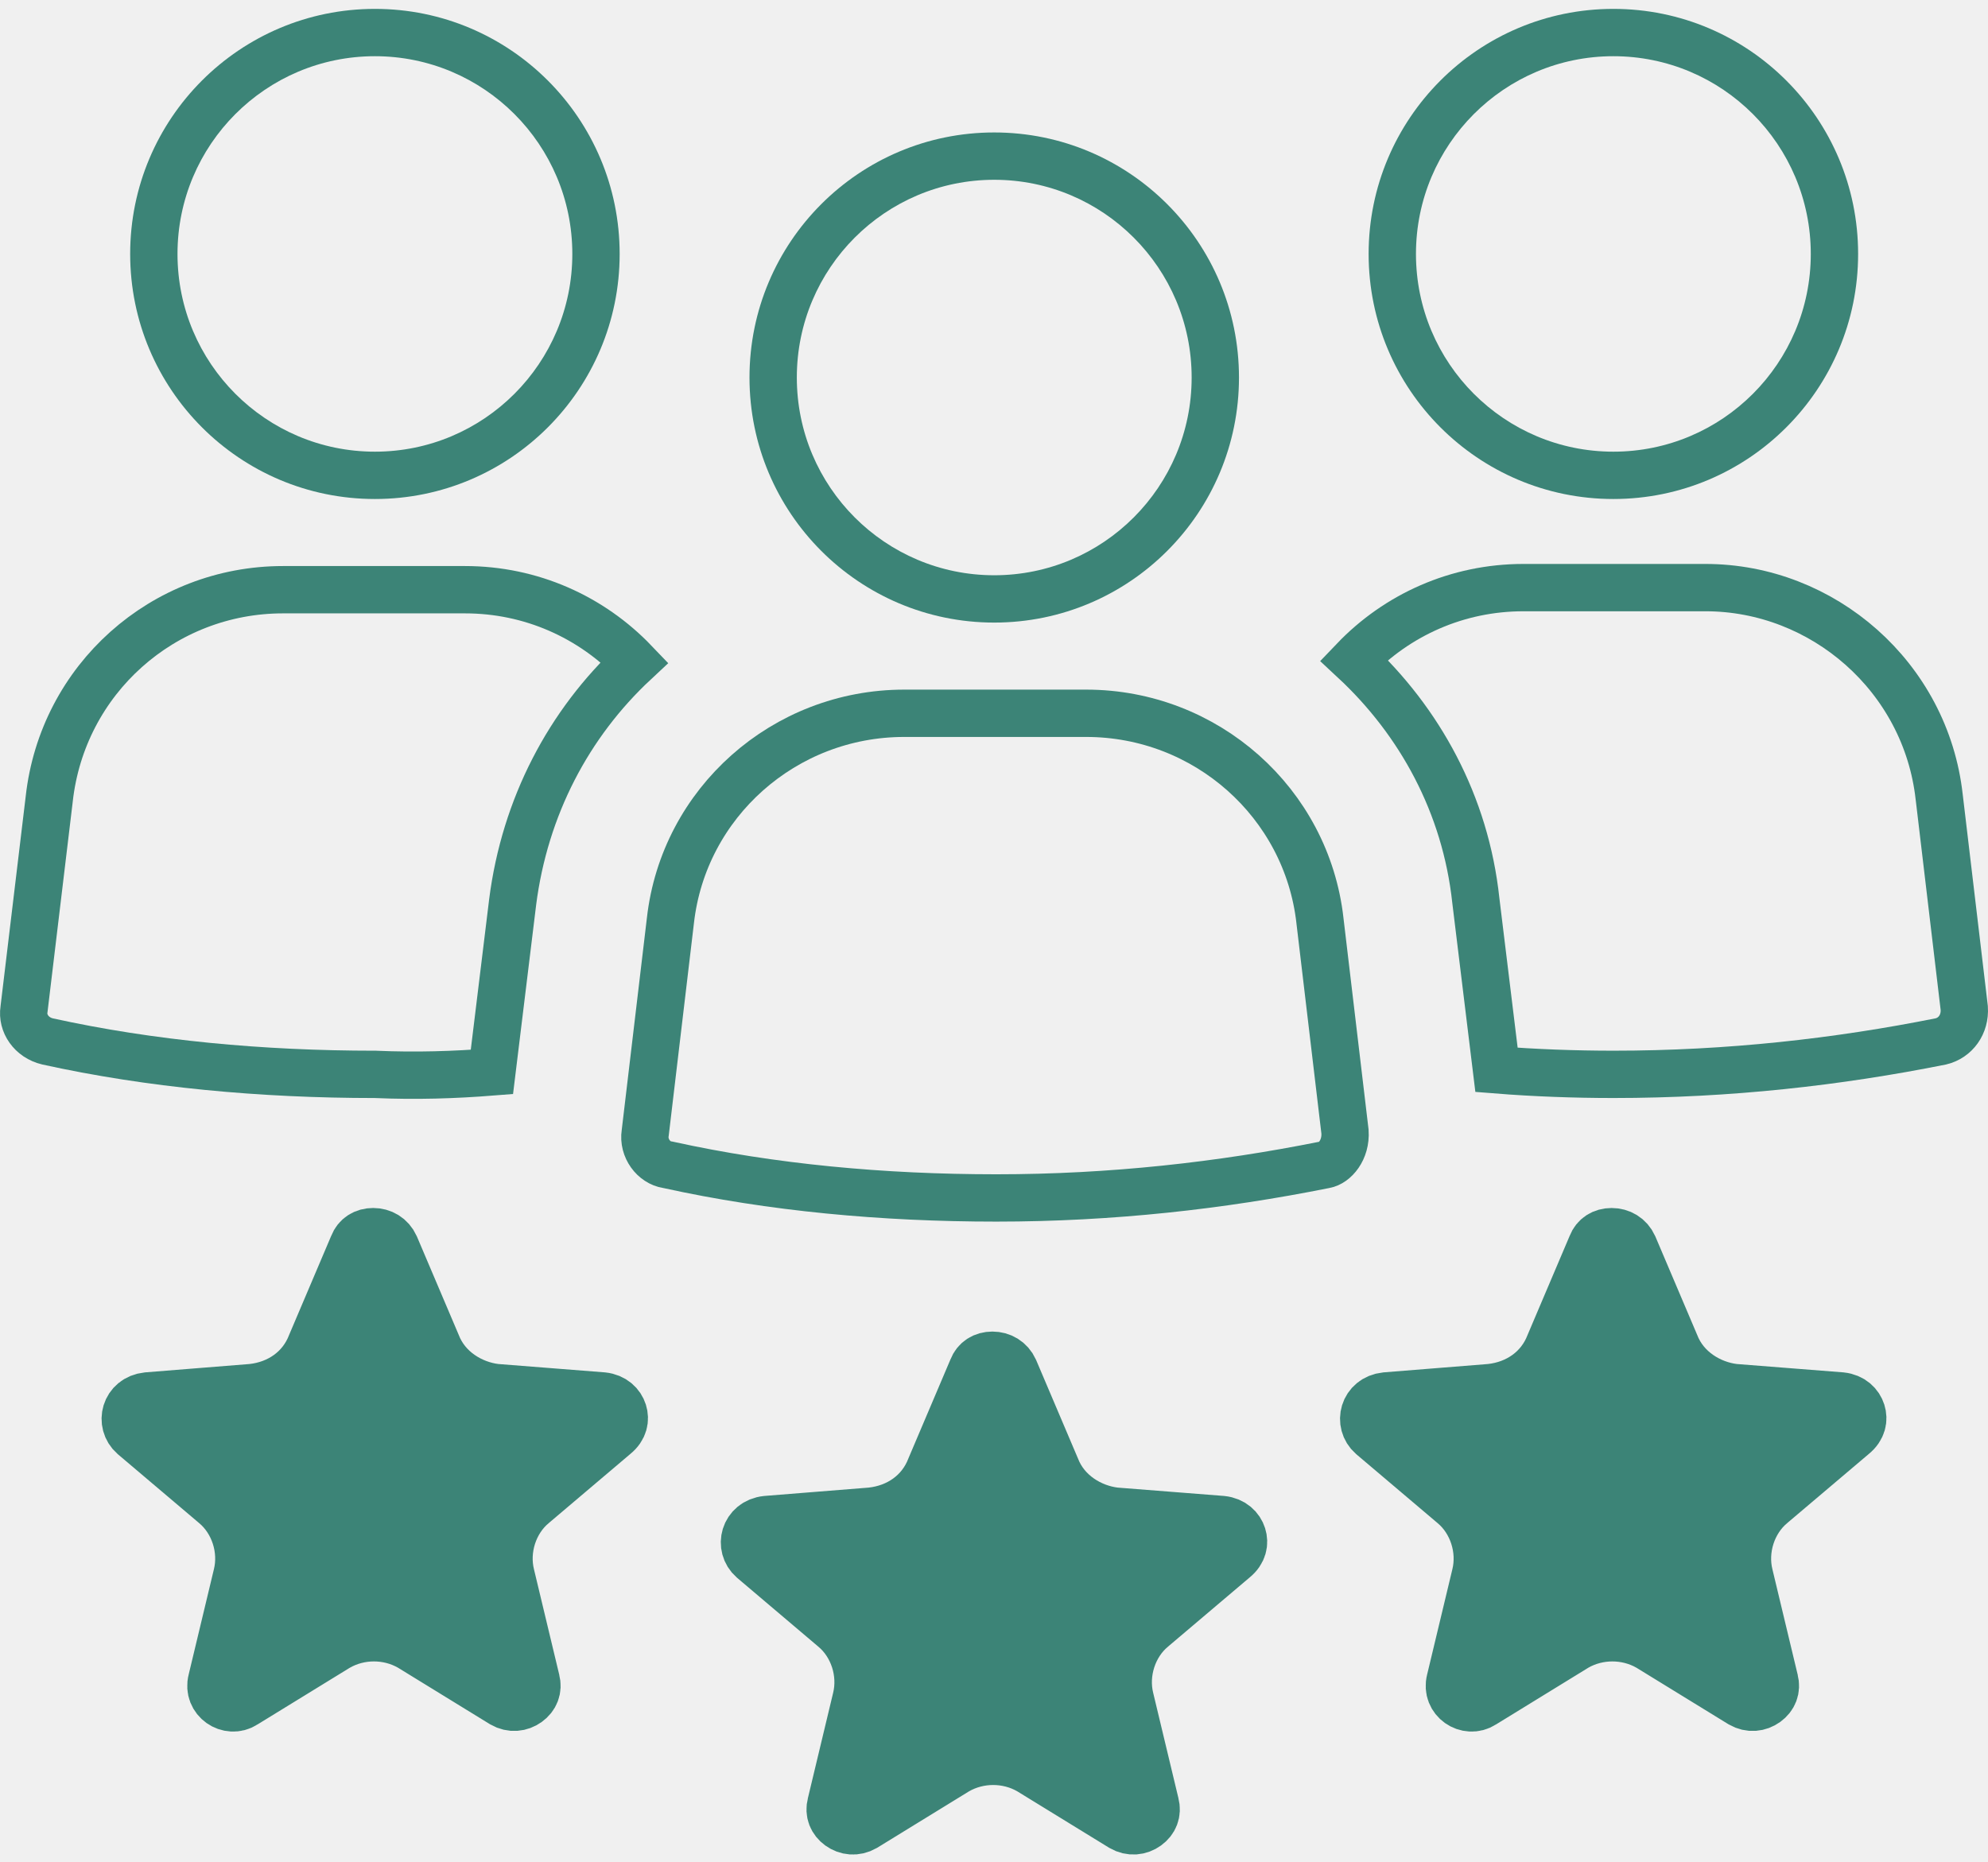
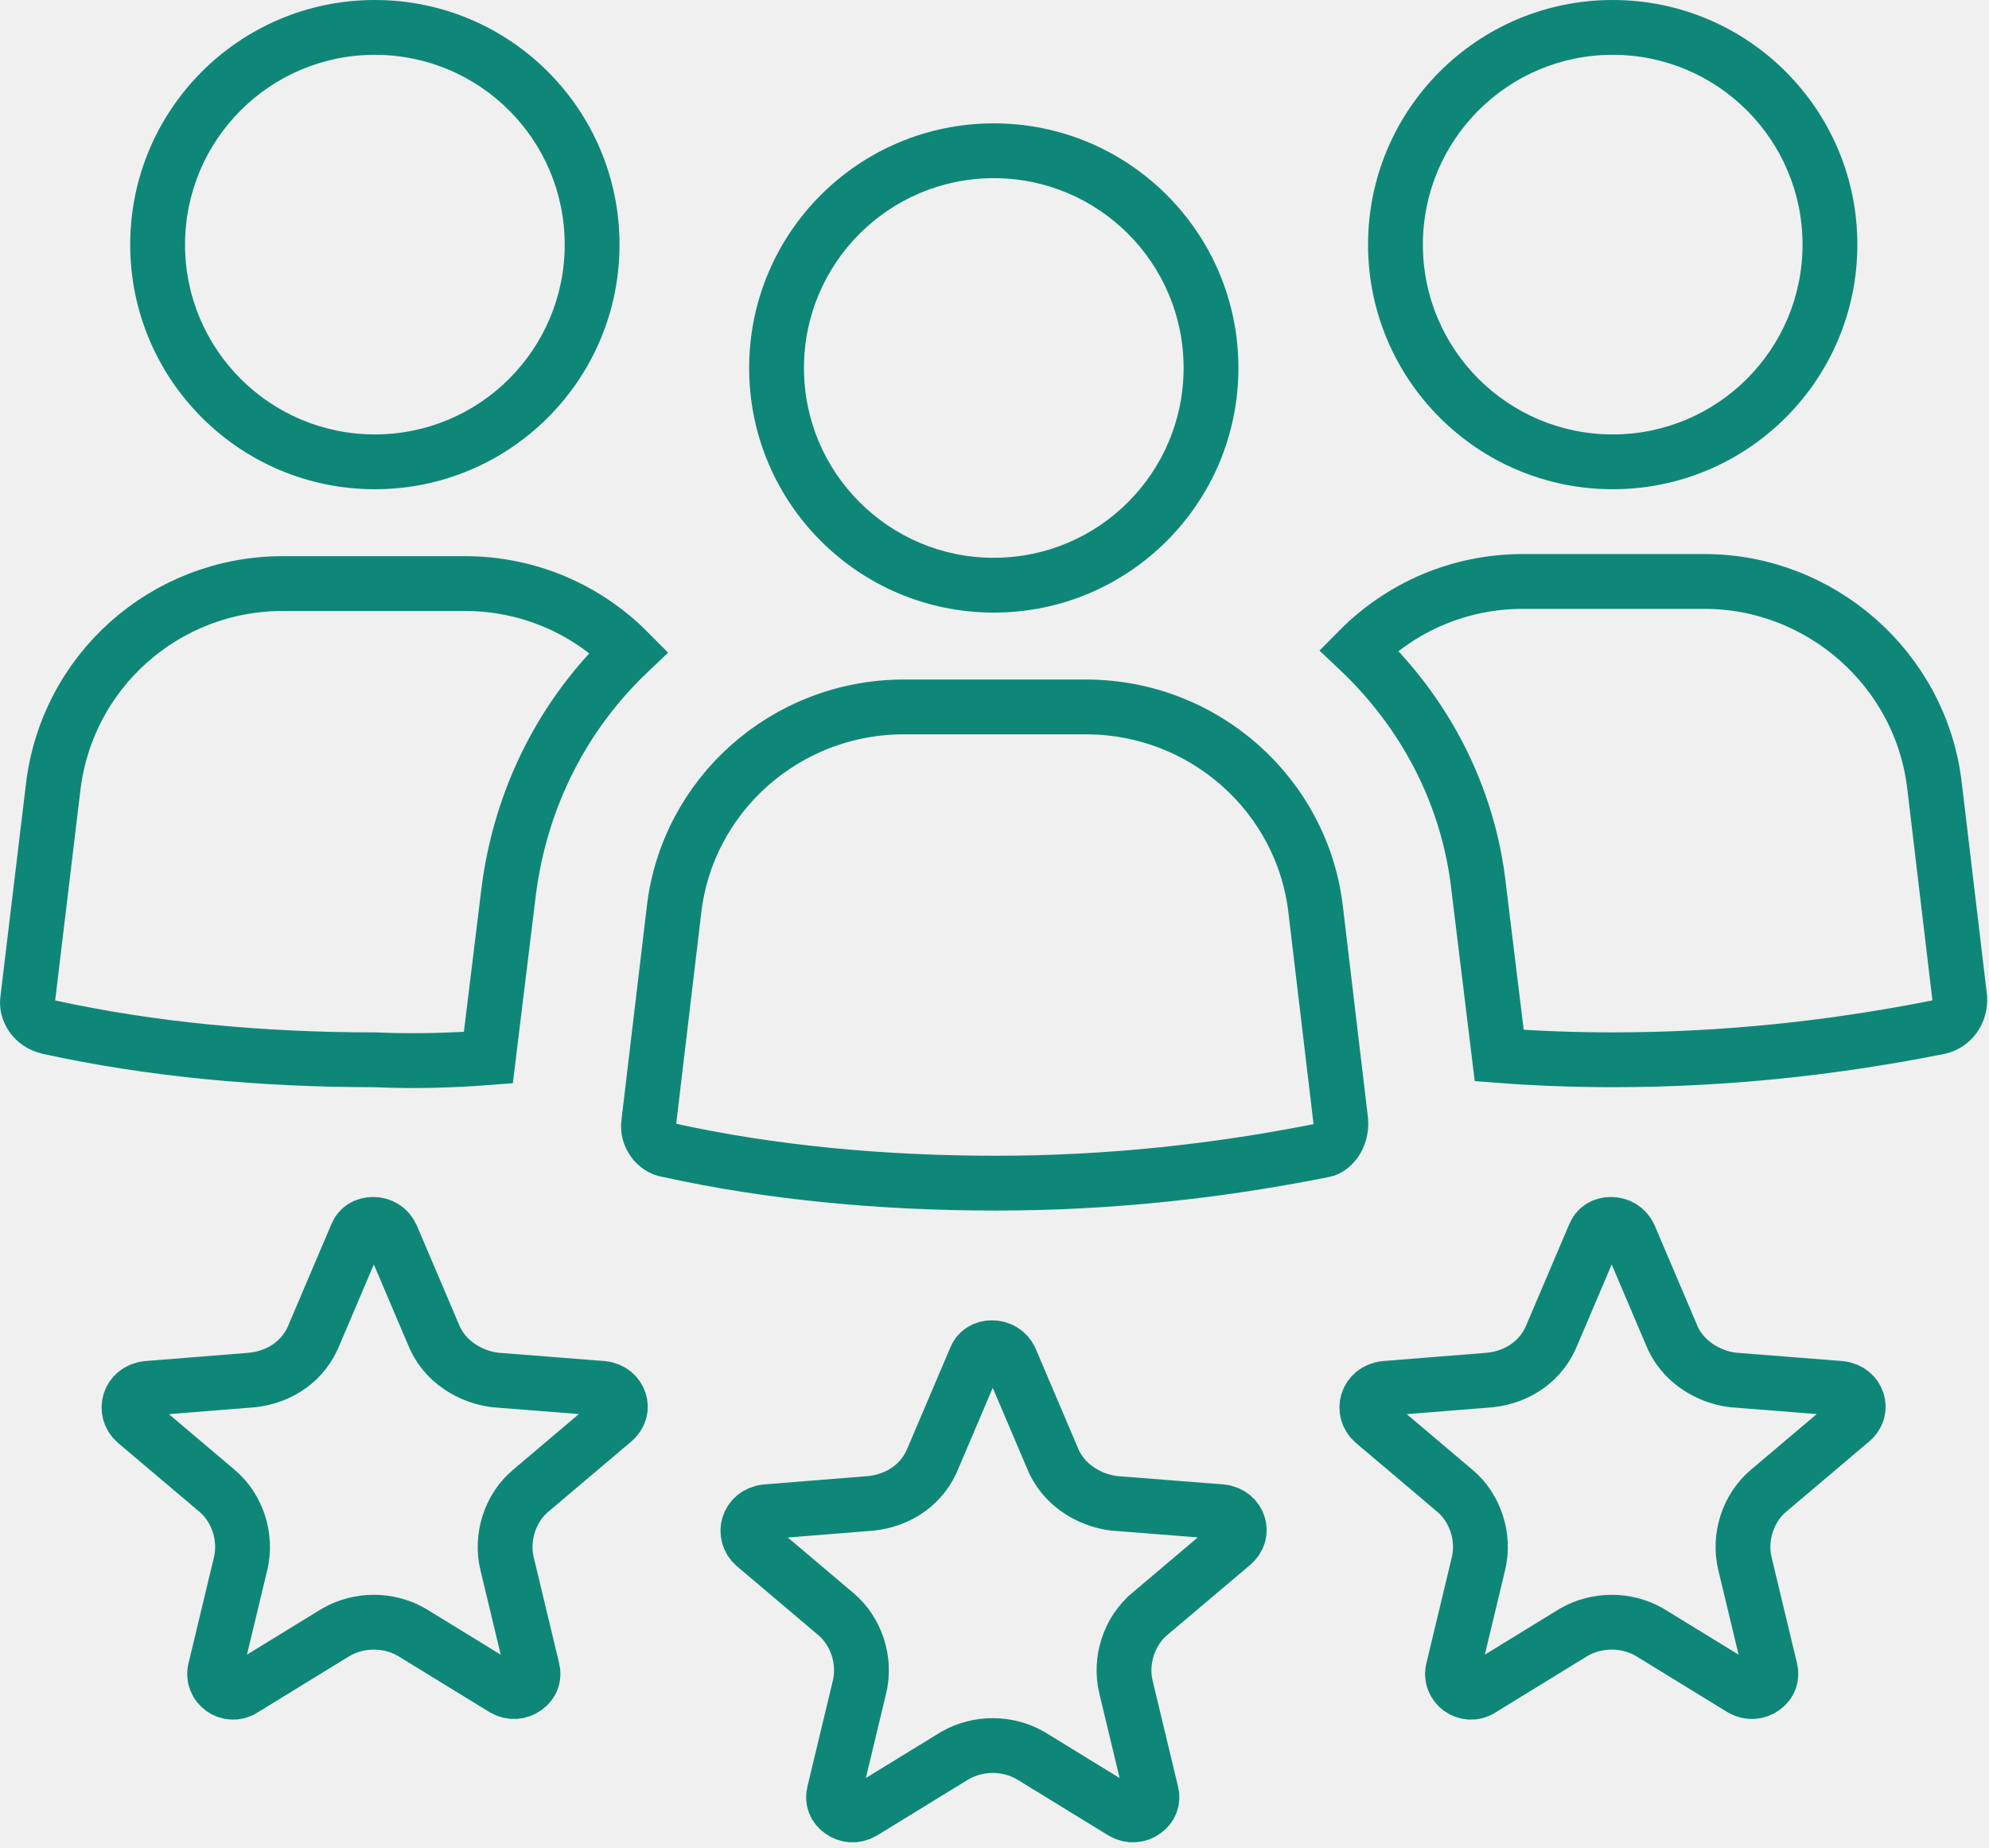
- <svg xmlns="http://www.w3.org/2000/svg" width="126" height="118" viewBox="0 0 126 118" fill="none">
-   <mask id="path-1-inside-1_1_23" fill="white">
-     <path d="M39.274 16.098C39.274 24.678 32.329 31.633 23.762 31.633C15.195 31.633 8.25 24.678 8.25 16.098C8.25 7.519 15.195 0.563 23.762 0.563C32.329 0.563 39.274 7.519 39.274 16.098" />
+ <svg xmlns="http://www.w3.org/2000/svg" width="127" height="118" viewBox="0 0 127 118" fill="none">
+   <mask id="path-1-inside-1_780_10497" fill="white">
+     <path d="M39.557 15.621C39.557 24.248 32.562 31.241 23.935 31.241C15.309 31.241 8.314 24.248 8.314 15.621C8.314 6.994 15.309 0 23.935 0C32.563 0 39.557 6.994 39.557 15.621Z" />
  </mask>
-   <path d="M36.274 16.098C36.274 23.025 30.668 28.633 23.762 28.633V34.633C33.99 34.633 42.274 26.331 42.274 16.098H36.274ZM23.762 28.633C16.856 28.633 11.25 23.025 11.25 16.098H5.25C5.25 26.331 13.534 34.633 23.762 34.633V28.633ZM11.25 16.098C11.25 9.172 16.856 3.563 23.762 3.563V-2.437C13.534 -2.437 5.25 5.866 5.25 16.098H11.25ZM23.762 3.563C30.668 3.563 36.274 9.172 36.274 16.098H42.274C42.274 5.866 33.99 -2.437 23.762 -2.437V3.563Z" fill="#3C8477" mask="url(#path-1-inside-1_1_23)" />
-   <path d="M40.219 41.981C36.057 45.864 33.264 51.126 32.489 57.202L32.489 57.21L31.177 67.953C28.814 68.14 26.367 68.219 23.833 68.109L23.801 68.107H23.768C16.567 68.107 9.521 67.451 3.02 66.02C1.981 65.776 1.386 64.859 1.52 63.993L1.523 63.968L1.526 63.944L3.118 50.667L3.118 50.667L3.119 50.654C3.962 43.051 10.345 37.383 17.936 37.383H29.47C33.665 37.383 37.475 39.113 40.219 41.981Z" stroke="#3C8477" stroke-width="3" />
-   <mask id="path-4-inside-2_1_23" fill="white">
-     <path d="M117.768 16.098C117.768 24.678 110.823 31.633 102.256 31.633C93.689 31.633 86.744 24.678 86.744 16.098C86.744 7.519 93.689 0.563 102.256 0.563C110.823 0.563 117.768 7.519 117.768 16.098" />
+   <path d="M36.057 15.621C36.057 22.315 30.63 27.741 23.935 27.741V34.741C34.495 34.741 43.057 26.182 43.057 15.621H36.057ZM23.935 27.741C17.241 27.741 11.815 22.315 11.815 15.621H4.814C4.814 26.181 13.376 34.741 23.935 34.741V27.741ZM11.815 15.621C11.815 8.927 17.241 3.5 23.935 3.5V-3.5C13.376 -3.5 4.814 5.061 4.814 15.621H11.815ZM23.935 3.5C30.63 3.5 36.057 8.927 36.057 15.621H43.057C43.057 5.061 34.496 -3.5 23.935 -3.5V3.5Z" fill="#0E8778" mask="url(#path-1-inside-1_780_10497)" />
+   <path d="M40.158 41.639C36.026 45.565 33.256 50.842 32.48 56.921L32.479 56.931L31.182 67.537C28.87 67.714 26.482 67.785 24.011 67.678L23.973 67.676H23.935C16.697 67.676 9.621 67.018 3.093 65.583C2.156 65.362 1.654 64.548 1.767 63.818L1.771 63.789L1.775 63.76L3.377 50.41L3.378 50.402L3.379 50.394C4.214 42.874 10.537 37.265 18.061 37.265H29.677C33.748 37.265 37.453 38.906 40.158 41.639Z" stroke="#0E8778" stroke-width="3.5" />
+   <mask id="path-4-inside-2_780_10497" fill="white">
+     <path d="M118.594 15.621C118.594 24.248 111.6 31.241 102.973 31.241C94.345 31.241 87.352 24.248 87.352 15.621C87.352 6.994 94.346 0 102.973 0C111.6 0 118.594 6.994 118.594 15.621Z" />
  </mask>
-   <path d="M114.768 16.098C114.768 23.025 109.162 28.633 102.256 28.633V34.633C112.484 34.633 120.768 26.331 120.768 16.098H114.768ZM102.256 28.633C95.35 28.633 89.744 23.025 89.744 16.098H83.744C83.744 26.331 92.028 34.633 102.256 34.633V28.633ZM89.744 16.098C89.744 9.172 95.35 3.563 102.256 3.563V-2.437C92.028 -2.437 83.744 5.866 83.744 16.098H89.744ZM102.256 3.563C109.162 3.563 114.768 9.172 114.768 16.098H120.768C120.768 5.866 112.484 -2.437 102.256 -2.437V3.563Z" fill="#3C8477" mask="url(#path-4-inside-2_1_23)" />
-   <path d="M122.906 50.521L122.906 50.521L122.908 50.533L124.495 63.907C124.563 64.937 123.942 65.793 123.018 66.016C116.484 67.324 109.564 68.106 102.257 68.106C99.798 68.106 97.246 68.011 94.849 67.82L93.539 57.089C92.886 50.978 89.972 45.717 85.808 41.847C88.551 38.979 92.361 37.25 96.556 37.25H108.09C115.556 37.25 122.063 42.926 122.906 50.521Z" stroke="#3C8477" stroke-width="3" />
-   <path d="M83.659 58.357L83.659 58.365L85.246 71.739C85.325 72.91 84.584 73.735 83.974 73.837L83.95 73.841L83.927 73.846C77.385 75.156 70.457 75.941 63.141 75.941C55.937 75.941 48.888 75.284 42.384 73.851L42.337 73.841L42.29 73.834C41.434 73.702 40.745 72.784 40.892 71.827L40.896 71.801L40.899 71.775L42.49 58.365L42.49 58.365L42.491 58.357C43.332 50.892 49.709 45.217 57.308 45.217H68.842C76.439 45.217 82.817 50.892 83.659 58.357Z" stroke="#3C8477" stroke-width="3" />
-   <mask id="path-8-inside-3_1_23" fill="white">
-     <path d="M78.527 23.932C78.527 32.511 71.583 39.467 63.015 39.467C54.448 39.467 47.503 32.511 47.503 23.932C47.503 15.352 54.448 8.397 63.015 8.397C71.583 8.397 78.527 15.353 78.527 23.932" />
+   <path d="M115.094 15.621C115.094 22.315 109.667 27.741 102.973 27.741V34.741C113.533 34.741 122.094 26.181 122.094 15.621H115.094ZM102.973 27.741C96.278 27.741 90.852 22.315 90.852 15.621H83.852C83.852 26.181 92.413 34.741 102.973 34.741V27.741ZM90.852 15.621C90.852 8.927 96.278 3.5 102.973 3.5V-3.5C92.413 -3.5 83.852 5.061 83.852 15.621H90.852ZM102.973 3.5C109.667 3.5 115.094 8.927 115.094 15.621H122.094C122.094 5.061 113.533 -3.5 102.973 -3.5V3.5Z" fill="#0E8778" mask="url(#path-4-inside-2_780_10497)" />
+   <path d="M123.531 50.261L123.531 50.261L123.533 50.274L125.13 63.716C125.188 64.637 124.635 65.382 123.83 65.579C117.266 66.89 110.315 67.675 102.975 67.675C100.571 67.675 98.078 67.584 95.728 67.403L94.433 56.81C93.779 50.692 90.889 45.414 86.754 41.503C89.459 38.771 93.163 37.131 97.234 37.131H108.849C116.248 37.131 122.696 42.749 123.531 50.261Z" stroke="#0E8778" stroke-width="3.5" />
+   <path d="M84.013 58.14L84.014 58.15L85.611 71.591C85.681 72.677 84.989 73.364 84.529 73.44L84.501 73.445L84.474 73.451C77.9 74.766 70.94 75.553 63.589 75.553C56.348 75.553 49.268 74.894 42.737 73.457L42.683 73.445L42.628 73.437C41.903 73.325 41.292 72.531 41.421 71.695L41.426 71.665L41.429 71.635L43.031 58.15L43.031 58.15L43.032 58.14C43.865 50.76 50.181 45.142 57.715 45.142H69.33C76.862 45.142 83.179 50.76 84.013 58.14Z" stroke="#0E8778" stroke-width="3.5" />
+   <mask id="path-8-inside-3_780_10497" fill="white">
+     <path d="M79.075 23.498C79.075 32.125 72.082 39.119 63.455 39.119C54.827 39.119 47.834 32.125 47.834 23.498C47.834 14.871 54.827 7.877 63.455 7.877C72.082 7.877 79.075 14.871 79.075 23.498Z" />
  </mask>
-   <path d="M75.527 23.932C75.527 30.859 69.922 36.467 63.015 36.467V42.467C73.244 42.467 81.527 34.164 81.527 23.932H75.527ZM63.015 36.467C56.109 36.467 50.503 30.859 50.503 23.932H44.503C44.503 34.164 52.786 42.467 63.015 42.467V36.467ZM50.503 23.932C50.503 17.005 56.109 11.397 63.015 11.397V5.397C52.786 5.397 44.503 13.7 44.503 23.932H50.503ZM63.015 11.397C69.921 11.397 75.527 17.005 75.527 23.932H81.527C81.527 13.7 73.244 5.397 63.015 5.397V11.397Z" fill="#3C8477" mask="url(#path-8-inside-3_1_23)" />
-   <path d="M70.699 96.047L77.437 96.576C78.034 96.641 78.387 97.003 78.514 97.403C78.636 97.79 78.566 98.261 78.084 98.654L78.07 98.665L78.057 98.676L72.897 103.049C72.895 103.05 72.893 103.052 72.891 103.054C71.578 104.153 70.969 106.03 71.389 107.729L72.978 114.36L72.983 114.379L72.987 114.397C73.116 114.885 72.935 115.301 72.561 115.572C72.18 115.847 71.676 115.91 71.205 115.638L65.387 112.063L65.364 112.049L65.34 112.035C63.874 111.196 62.02 111.197 60.553 112.035L60.529 112.049L60.506 112.063L54.689 115.638C54.217 115.91 53.712 115.847 53.332 115.572C52.958 115.301 52.777 114.885 52.906 114.397L52.91 114.379L52.915 114.36L54.504 107.728C54.923 106.03 54.314 104.153 53.002 103.054L47.846 98.684C47.088 98.018 47.398 96.705 48.589 96.576L55.198 96.047L55.225 96.045L55.251 96.042C57.003 95.847 58.536 94.828 59.202 93.097L61.84 86.888L61.85 86.862L61.86 86.837C62.029 86.403 62.41 86.161 62.897 86.161C63.387 86.161 63.839 86.413 64.061 86.903L66.693 93.097C67.379 94.876 69.078 95.846 70.619 96.039L70.659 96.044L70.699 96.047Z" fill="#3C8477" stroke="#3C8477" stroke-width="3.5" />
-   <path d="M109.945 88.213L116.684 88.742C117.28 88.807 117.633 89.169 117.76 89.57C117.883 89.957 117.812 90.428 117.33 90.821L117.317 90.832L117.304 90.843L112.144 95.215C112.142 95.217 112.14 95.218 112.138 95.22C110.825 96.319 110.216 98.197 110.636 99.895L112.225 106.527L112.23 106.545L112.234 106.564C112.363 107.051 112.182 107.467 111.808 107.738C111.427 108.013 110.923 108.077 110.452 107.805L104.634 104.23L104.611 104.215L104.587 104.202C103.121 103.363 101.267 103.363 99.8 104.201L99.776 104.215L99.753 104.23L93.919 107.815L93.901 107.826L93.883 107.837C93.036 108.387 91.876 107.615 92.153 106.564L92.157 106.545L92.162 106.527L93.751 99.895C94.17 98.197 93.561 96.32 92.249 95.22L87.093 90.851C86.335 90.185 86.644 88.872 87.835 88.742L94.444 88.213L94.471 88.211L94.497 88.208C96.249 88.013 97.782 86.994 98.448 85.263L101.086 79.054L101.096 79.029L101.106 79.003C101.275 78.57 101.656 78.328 102.143 78.328C102.633 78.328 103.085 78.579 103.307 79.069L105.939 85.264C106.625 87.043 108.324 88.013 109.865 88.205L109.905 88.21L109.945 88.213Z" fill="#3C8477" stroke="#3C8477" stroke-width="3.5" />
-   <path d="M31.451 88.213L38.19 88.742C38.786 88.807 39.14 89.169 39.267 89.569C39.389 89.956 39.319 90.428 38.837 90.82L38.824 90.831L38.81 90.842L33.651 95.215C33.648 95.216 33.647 95.218 33.645 95.22C32.331 96.319 31.722 98.196 32.143 99.895L33.732 106.526L33.736 106.545L33.741 106.564C33.869 107.051 33.689 107.467 33.314 107.738C32.934 108.013 32.429 108.076 31.958 107.804L26.141 104.229L26.117 104.215L26.093 104.201C24.627 103.362 22.773 103.363 21.307 104.201L21.283 104.215L21.259 104.229L15.425 107.814L15.407 107.825L15.39 107.837C14.542 108.386 13.383 107.615 13.659 106.563L13.664 106.545L13.668 106.526L15.257 99.894C15.677 98.196 15.068 96.32 13.756 95.22L8.599 90.85C7.842 90.184 8.151 88.872 9.342 88.742L15.95 88.213L15.977 88.211L16.004 88.208C17.756 88.013 19.289 86.994 19.954 85.263L22.592 79.054L22.603 79.029L22.613 79.003C22.781 78.569 23.162 78.327 23.65 78.327C24.139 78.327 24.591 78.579 24.813 79.069L27.445 85.263C28.131 87.043 29.83 88.013 31.371 88.205L31.411 88.21L31.451 88.213Z" fill="#3C8477" stroke="#3C8477" stroke-width="3.5" />
+   <path d="M75.575 23.498C75.575 30.192 70.149 35.619 63.455 35.619V42.619C74.015 42.619 82.575 34.058 82.575 23.498H75.575ZM63.455 35.619C56.76 35.619 51.334 30.192 51.334 23.498H44.334C44.334 34.058 52.894 42.619 63.455 42.619V35.619ZM51.334 23.498C51.334 16.803 56.76 11.377 63.455 11.377V4.377C52.894 4.377 44.334 12.938 44.334 23.498H51.334ZM63.455 11.377C70.149 11.377 75.575 16.804 75.575 23.498H82.575C82.575 12.938 74.016 4.377 63.455 4.377V11.377Z" fill="#0E8778" mask="url(#path-8-inside-3_780_10497)" />
+   <path d="M71.195 96.003L77.981 96.535C78.588 96.601 78.947 96.969 79.076 97.375C79.2 97.766 79.129 98.243 78.639 98.641L78.626 98.652L78.613 98.663L73.416 103.06C73.415 103.062 73.412 103.063 73.41 103.065C72.091 104.168 71.478 106.052 71.901 107.758L73.501 114.426L73.506 114.445L73.511 114.463C73.641 114.956 73.458 115.378 73.077 115.653C72.69 115.933 72.176 115.997 71.696 115.721L65.838 112.126L65.814 112.111L65.791 112.098C64.318 111.257 62.457 111.257 60.985 112.097L60.961 112.111L60.937 112.126L55.079 115.72C54.599 115.997 54.084 115.932 53.697 115.653C53.317 115.378 53.134 114.956 53.264 114.463L53.269 114.445L53.273 114.426L54.873 107.757C55.295 106.052 54.682 104.168 53.364 103.065L48.172 98.671C47.405 97.998 47.714 96.667 48.927 96.535L55.583 96.003L55.61 96.001L55.637 95.998C57.396 95.803 58.936 94.781 59.604 93.043L62.261 86.8L62.272 86.775L62.282 86.749C62.453 86.309 62.841 86.062 63.338 86.062C63.837 86.062 64.296 86.319 64.521 86.815L67.171 93.044C67.861 94.83 69.568 95.802 71.115 95.995L71.155 96L71.195 96.003Z" stroke="#0E8778" stroke-width="3.5" />
+   <path d="M110.716 88.126L117.502 88.658C118.109 88.724 118.468 89.092 118.597 89.497C118.721 89.889 118.65 90.367 118.161 90.764L118.147 90.775L118.134 90.786L112.938 95.183C112.936 95.185 112.934 95.186 112.932 95.188C111.613 96.291 111 98.175 111.423 99.881L113.023 106.549L113.027 106.568L113.032 106.586C113.162 107.079 112.979 107.501 112.598 107.776C112.212 108.056 111.698 108.12 111.218 107.844L105.359 104.249L105.336 104.234L105.312 104.221C103.84 103.38 101.978 103.38 100.506 104.22L100.482 104.234L100.458 104.249L94.584 107.854L94.566 107.865L94.548 107.876C93.678 108.439 92.507 107.644 92.785 106.586L92.79 106.568L92.795 106.549L94.395 99.88C94.817 98.175 94.204 96.291 92.886 95.189L87.693 90.794C86.926 90.121 87.236 88.79 88.449 88.658L95.104 88.126L95.13 88.124L95.157 88.121C96.916 87.926 98.456 86.904 99.125 85.166L101.782 78.923L101.792 78.898L101.802 78.872C101.973 78.432 102.361 78.186 102.858 78.186C103.357 78.186 103.816 78.442 104.042 78.938L106.692 85.167C107.381 86.953 109.088 87.925 110.636 88.118L110.676 88.123L110.716 88.126Z" stroke="#0E8778" stroke-width="3.5" />
+   <path d="M31.677 88.126L38.463 88.658C39.07 88.724 39.429 89.092 39.558 89.497C39.682 89.889 39.611 90.367 39.121 90.764L39.108 90.775L39.095 90.786L33.899 95.183C33.897 95.185 33.895 95.187 33.893 95.188C32.574 96.291 31.961 98.175 32.384 99.881L33.984 106.549L33.988 106.568L33.993 106.586C34.123 107.079 33.94 107.501 33.559 107.776C33.173 108.056 32.658 108.12 32.178 107.844L26.32 104.249L26.297 104.234L26.273 104.221C24.801 103.38 22.939 103.38 21.467 104.22L21.443 104.234L21.419 104.249L15.544 107.854L15.527 107.865L15.509 107.876C14.639 108.439 13.468 107.644 13.746 106.586L13.751 106.568L13.756 106.549L15.356 99.88C15.777 98.175 15.165 96.291 13.847 95.189L8.654 90.794C7.887 90.121 8.197 88.79 9.41 88.658L16.065 88.126L16.091 88.124L16.118 88.121C17.877 87.926 19.417 86.904 20.086 85.166L22.742 78.923L22.753 78.898L22.763 78.872C22.934 78.432 23.322 78.186 23.819 78.186C24.318 78.186 24.777 78.442 25.003 78.938L27.653 85.167C28.342 86.953 30.049 87.925 31.597 88.118L31.637 88.123L31.677 88.126Z" stroke="#0E8778" stroke-width="3.5" />
</svg>
